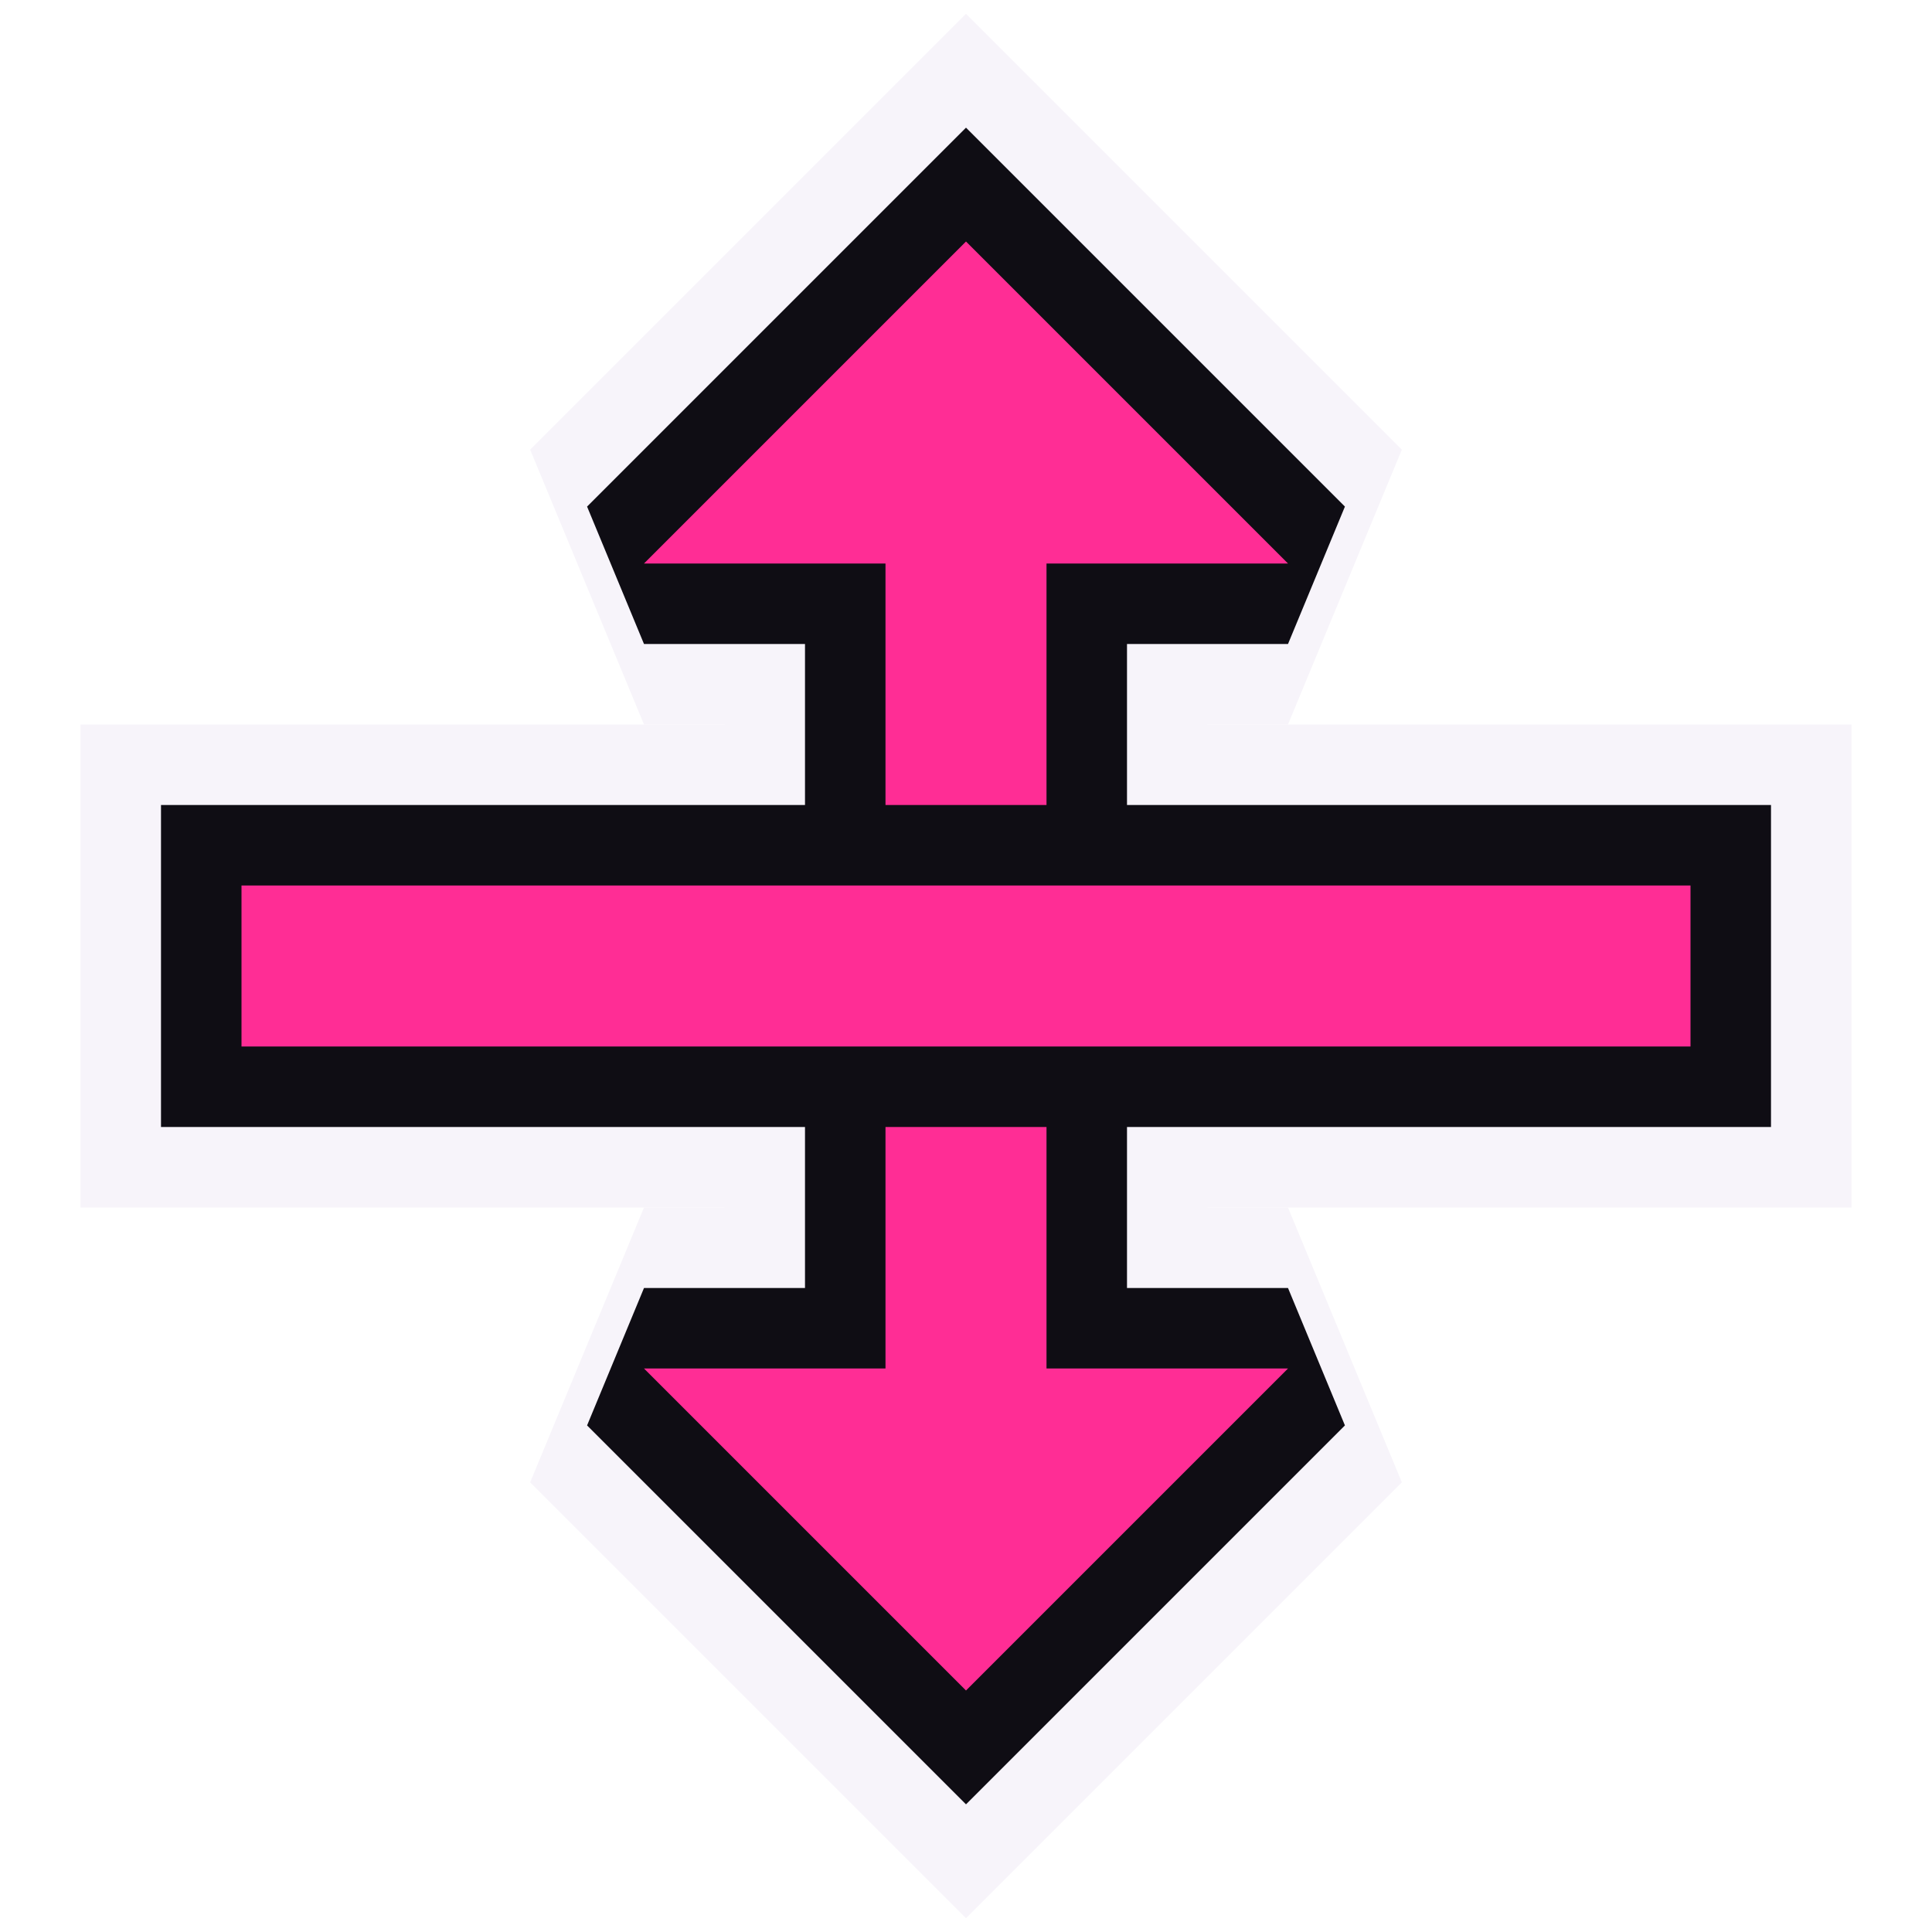
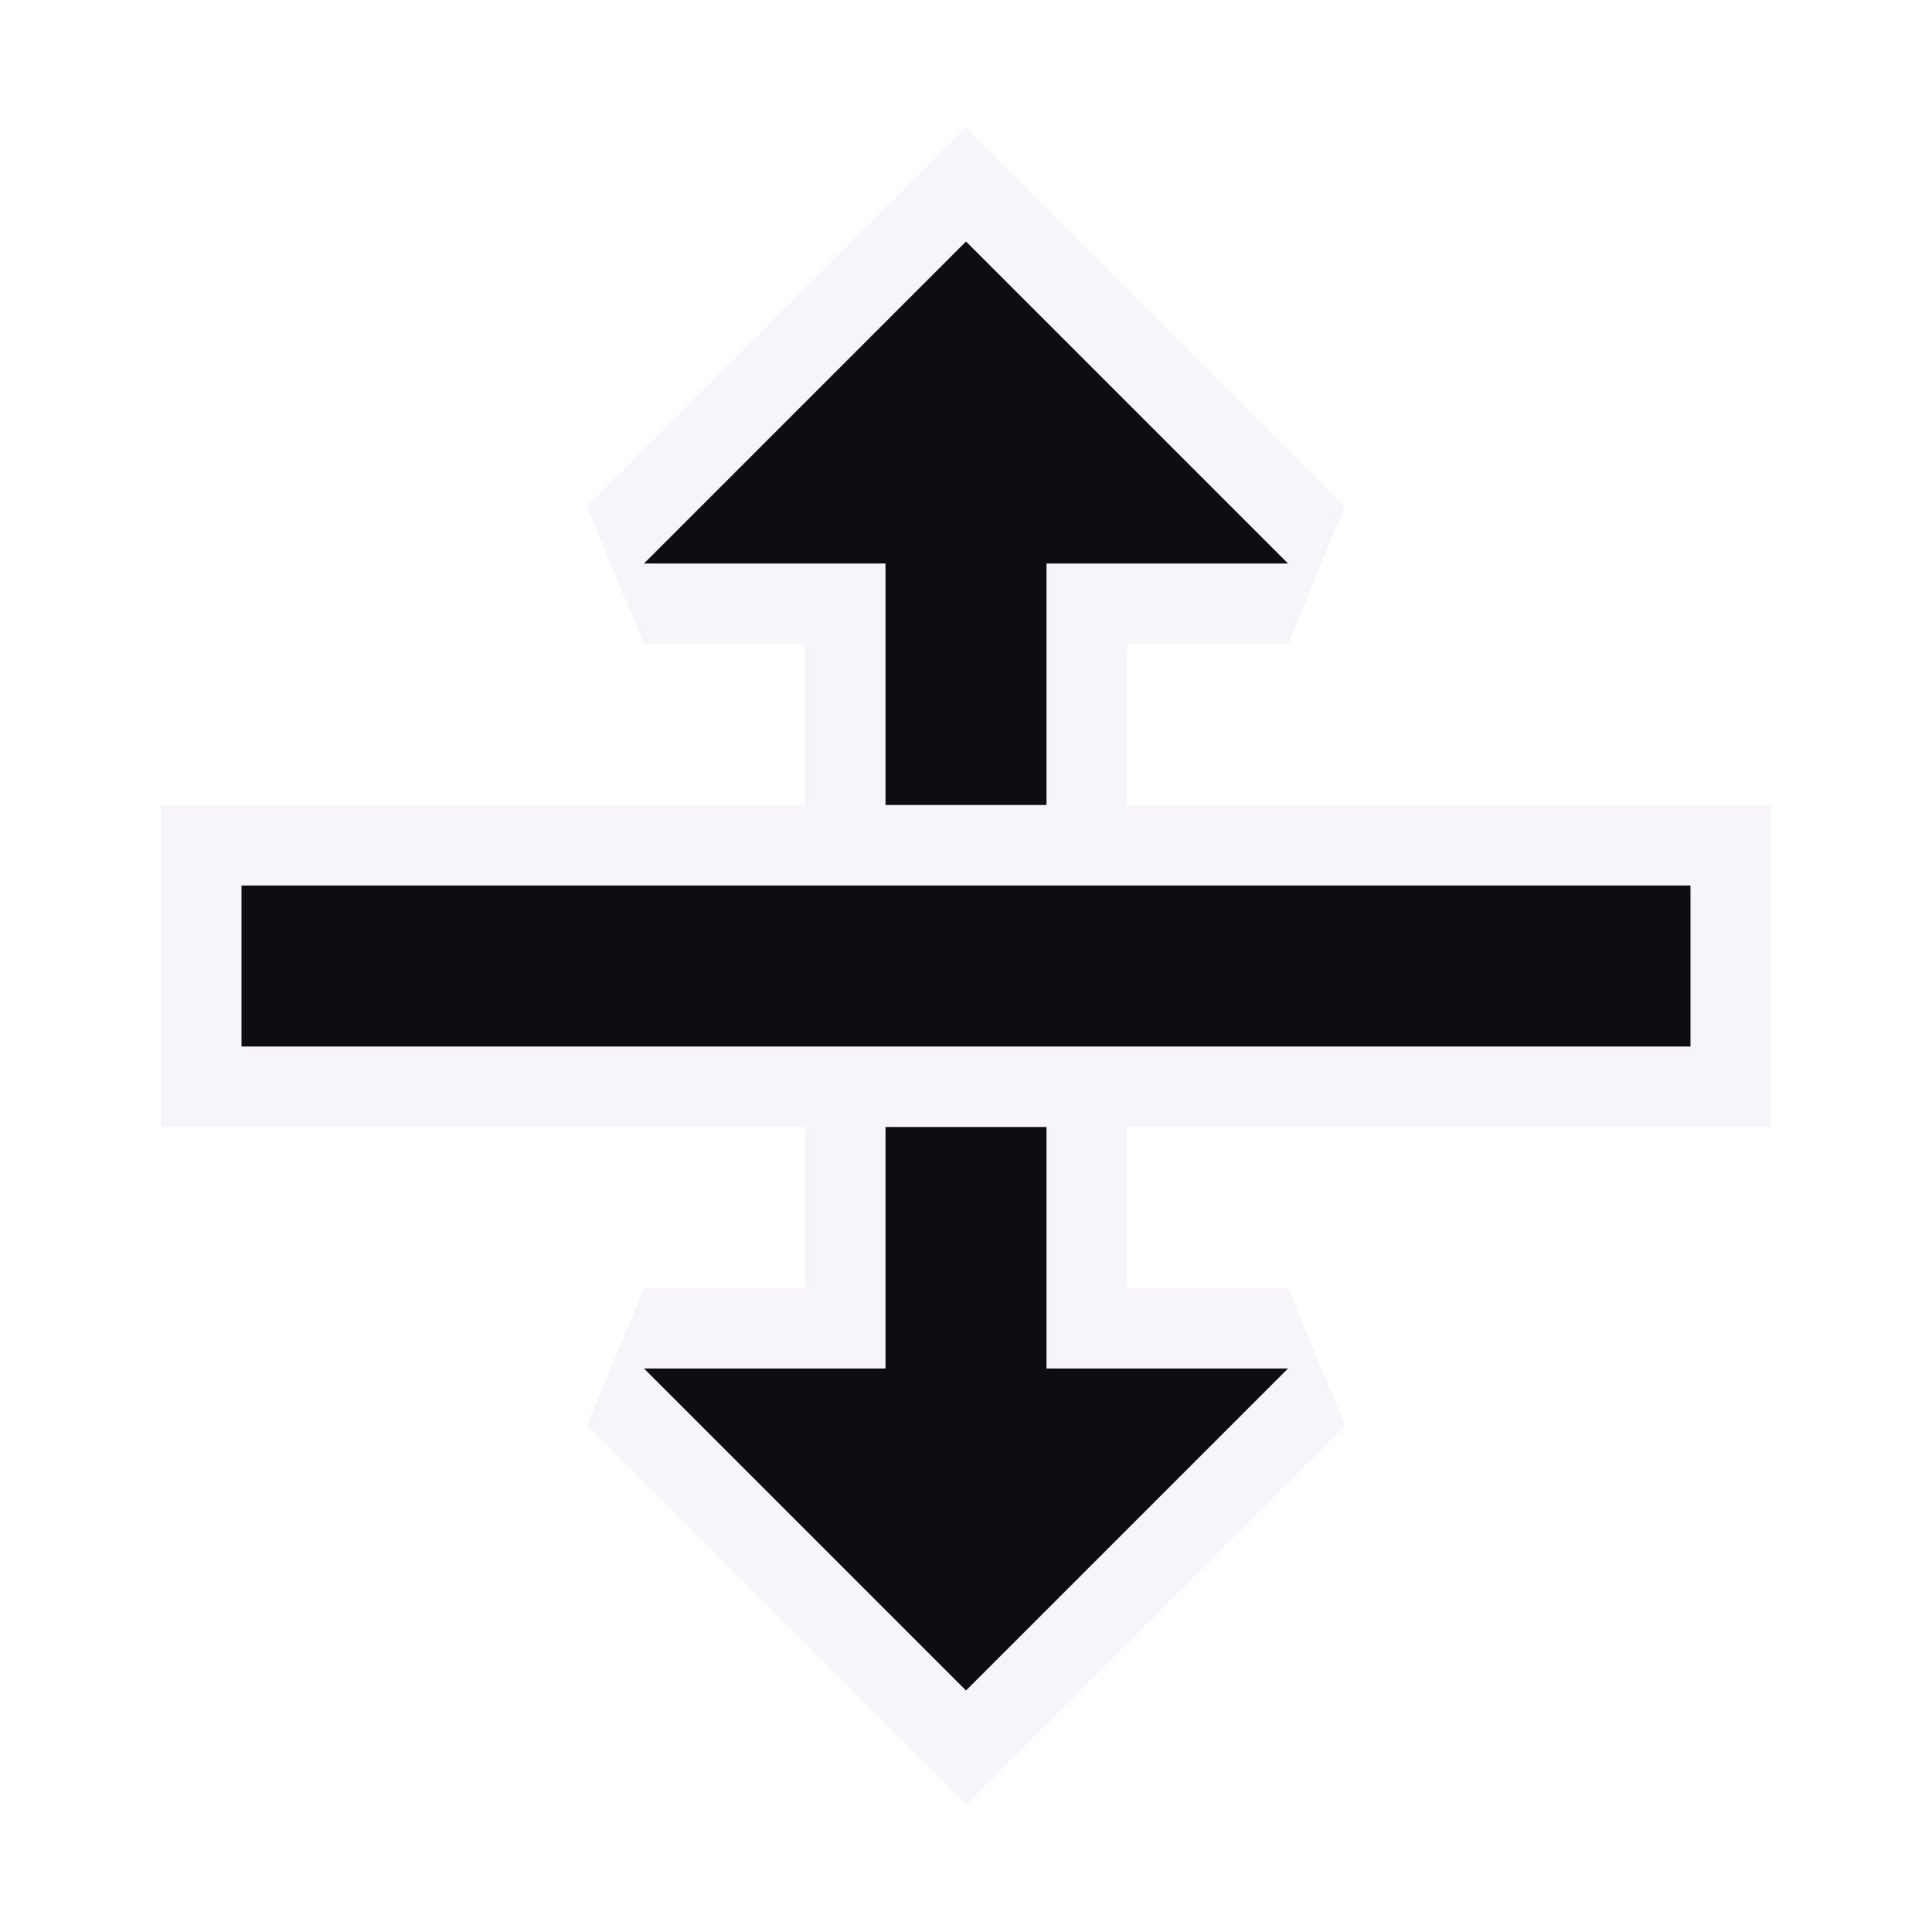
<svg xmlns="http://www.w3.org/2000/svg" xmlns:ns1="https://github.com/mishan/neon-doll" xmlns:xlink="http://www.w3.org/1999/xlink" width="24" height="24" viewBox="0 0 24 24" ns1:hotspot="12 12">
  <defs>
    <g id="s0" transform="rotate(90 12 12)">
      <rect x="11" y="3" width="2" height="18" />
      <polygon points="3,12 7,8 7,11 10,11 10,13 7,13 7,16" />
      <polygon points="21,12 17,16 17,13 14,13 14,11 17,11 17,8" />
    </g>
  </defs>
  <g stroke-linejoin="miter" stroke-miterlimit="1.5">
-     <use xlink:href="#s0" fill="none" stroke="#f7f4fa" stroke-width="4" />
-     <use xlink:href="#s0" fill="none" stroke="#0f0d14" stroke-width="2" />
-     <use xlink:href="#s0" fill="#ff2d95" />
+     <use xlink:href="#s0" fill="none" stroke="#f7f4fa" stroke-width="2" />
+     <use xlink:href="#s0" fill="#0f0d14" />
  </g>
</svg>
